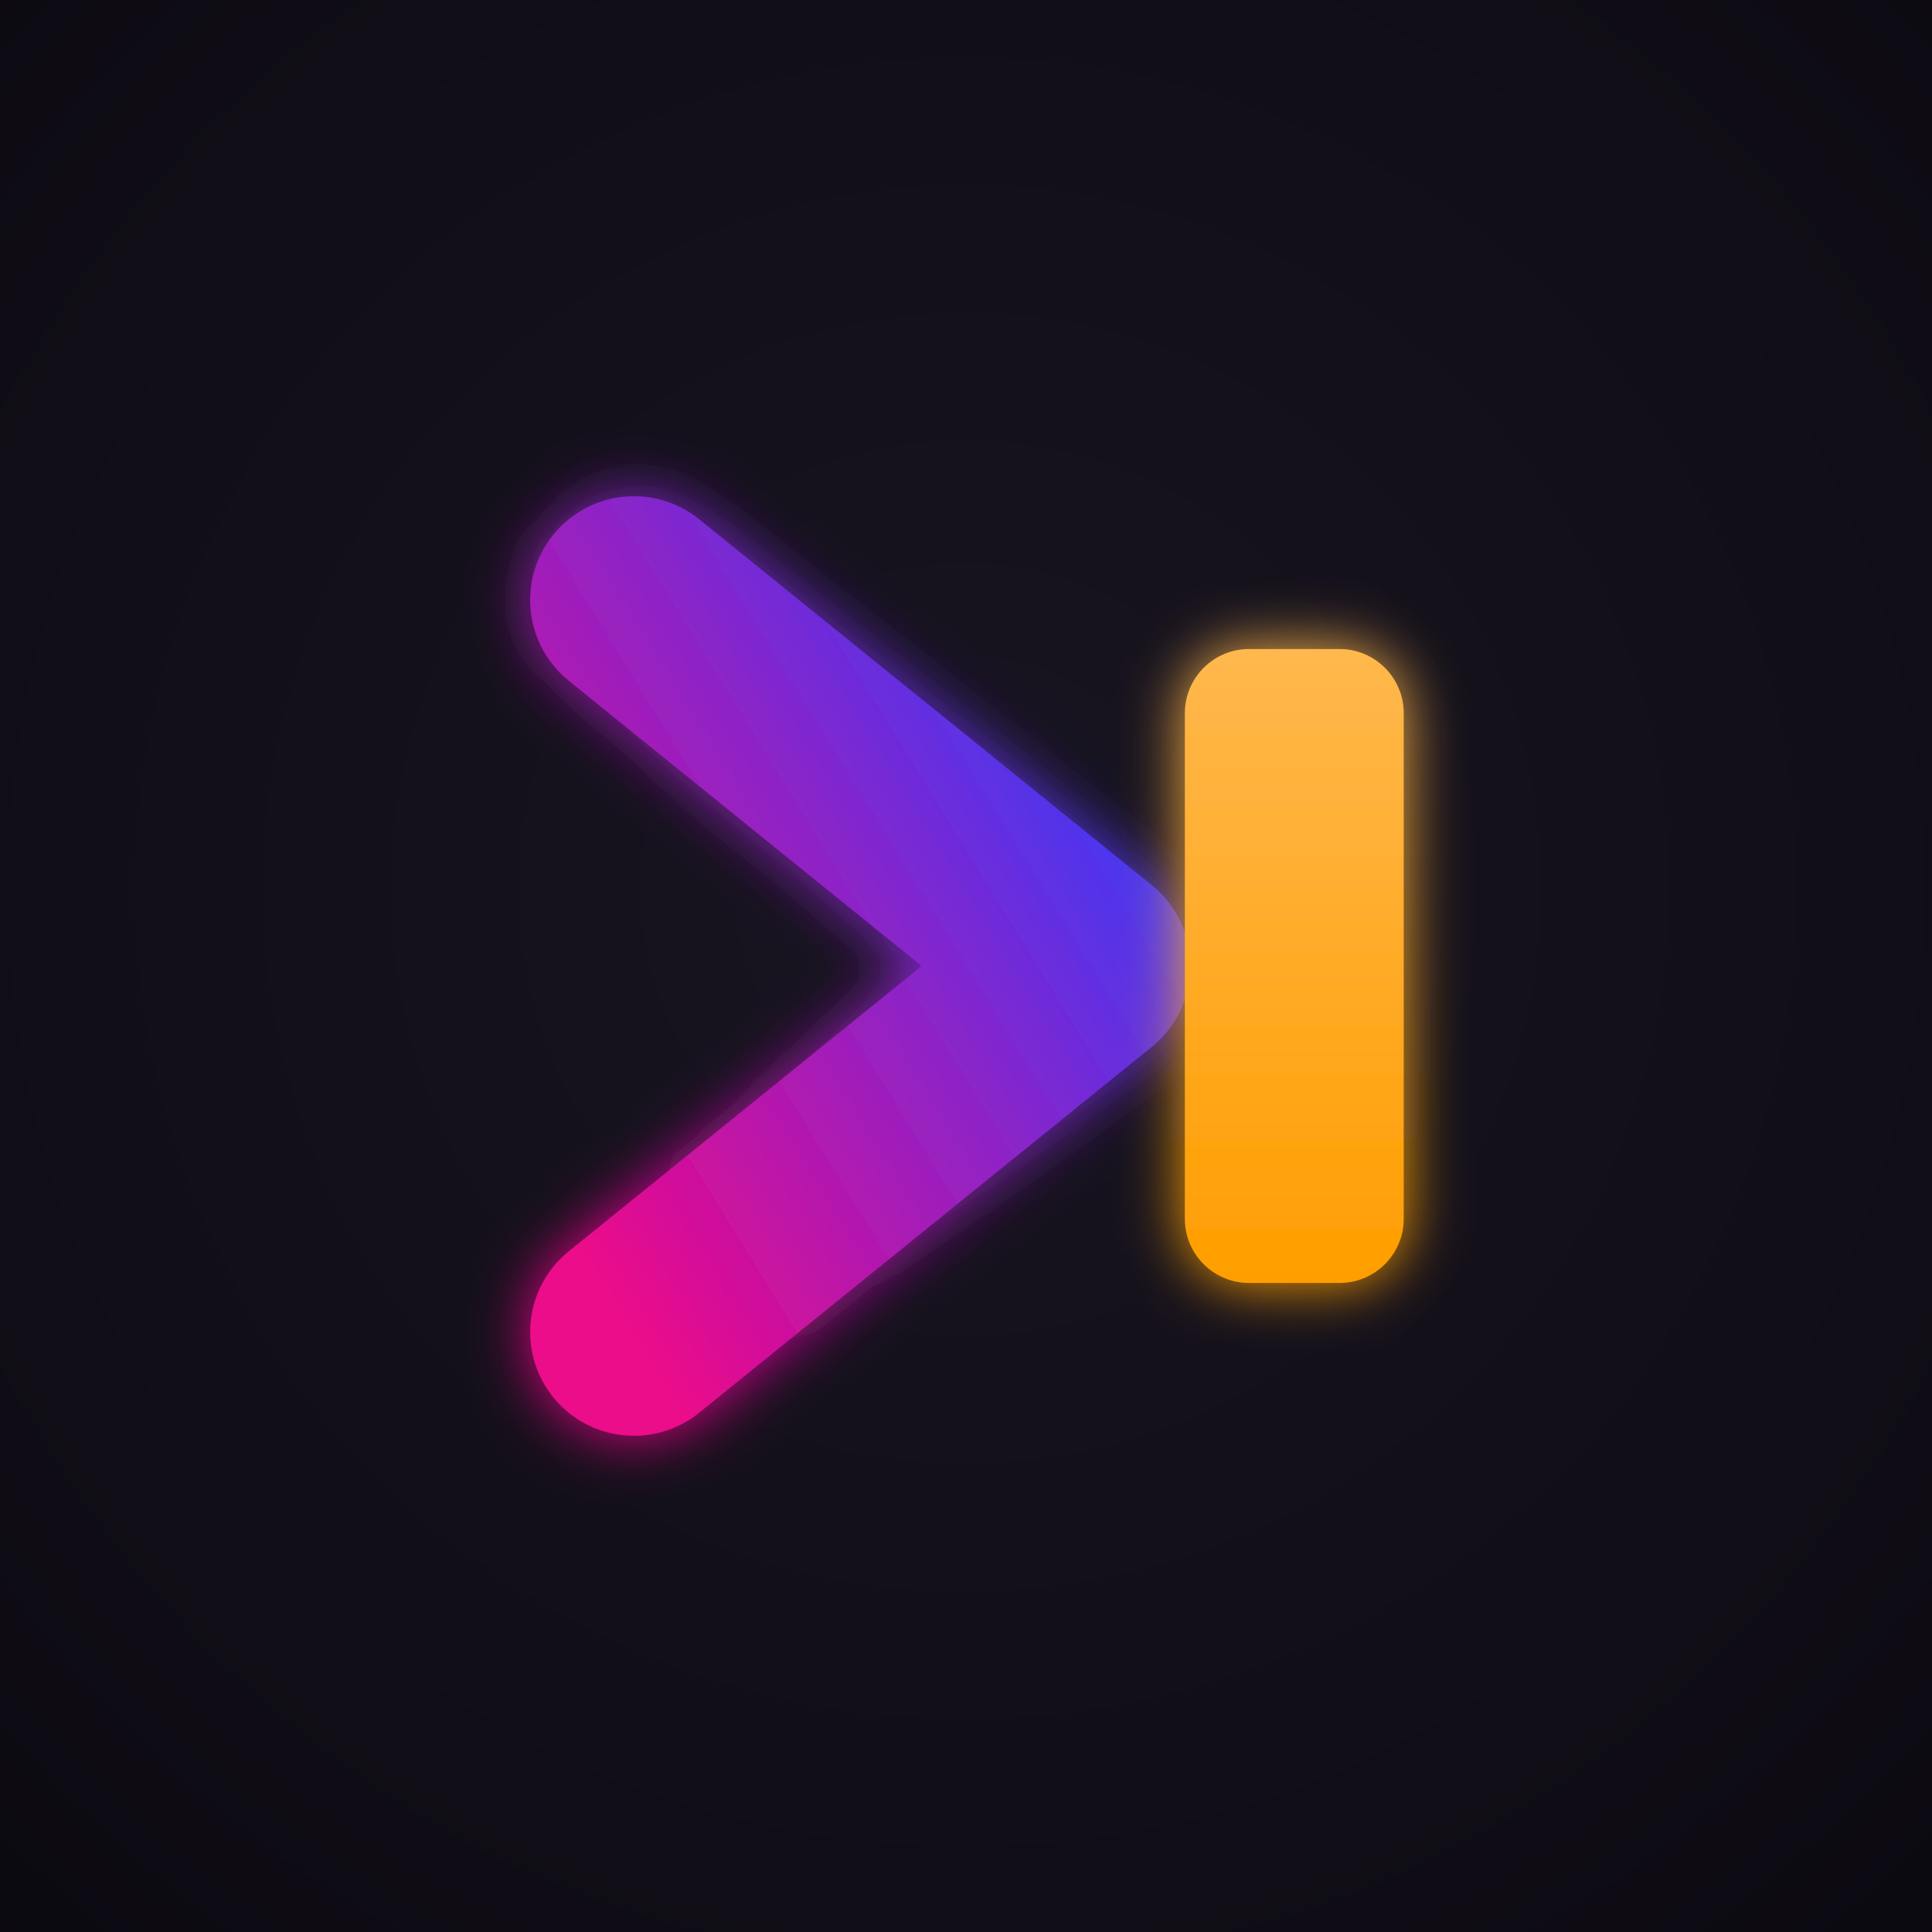
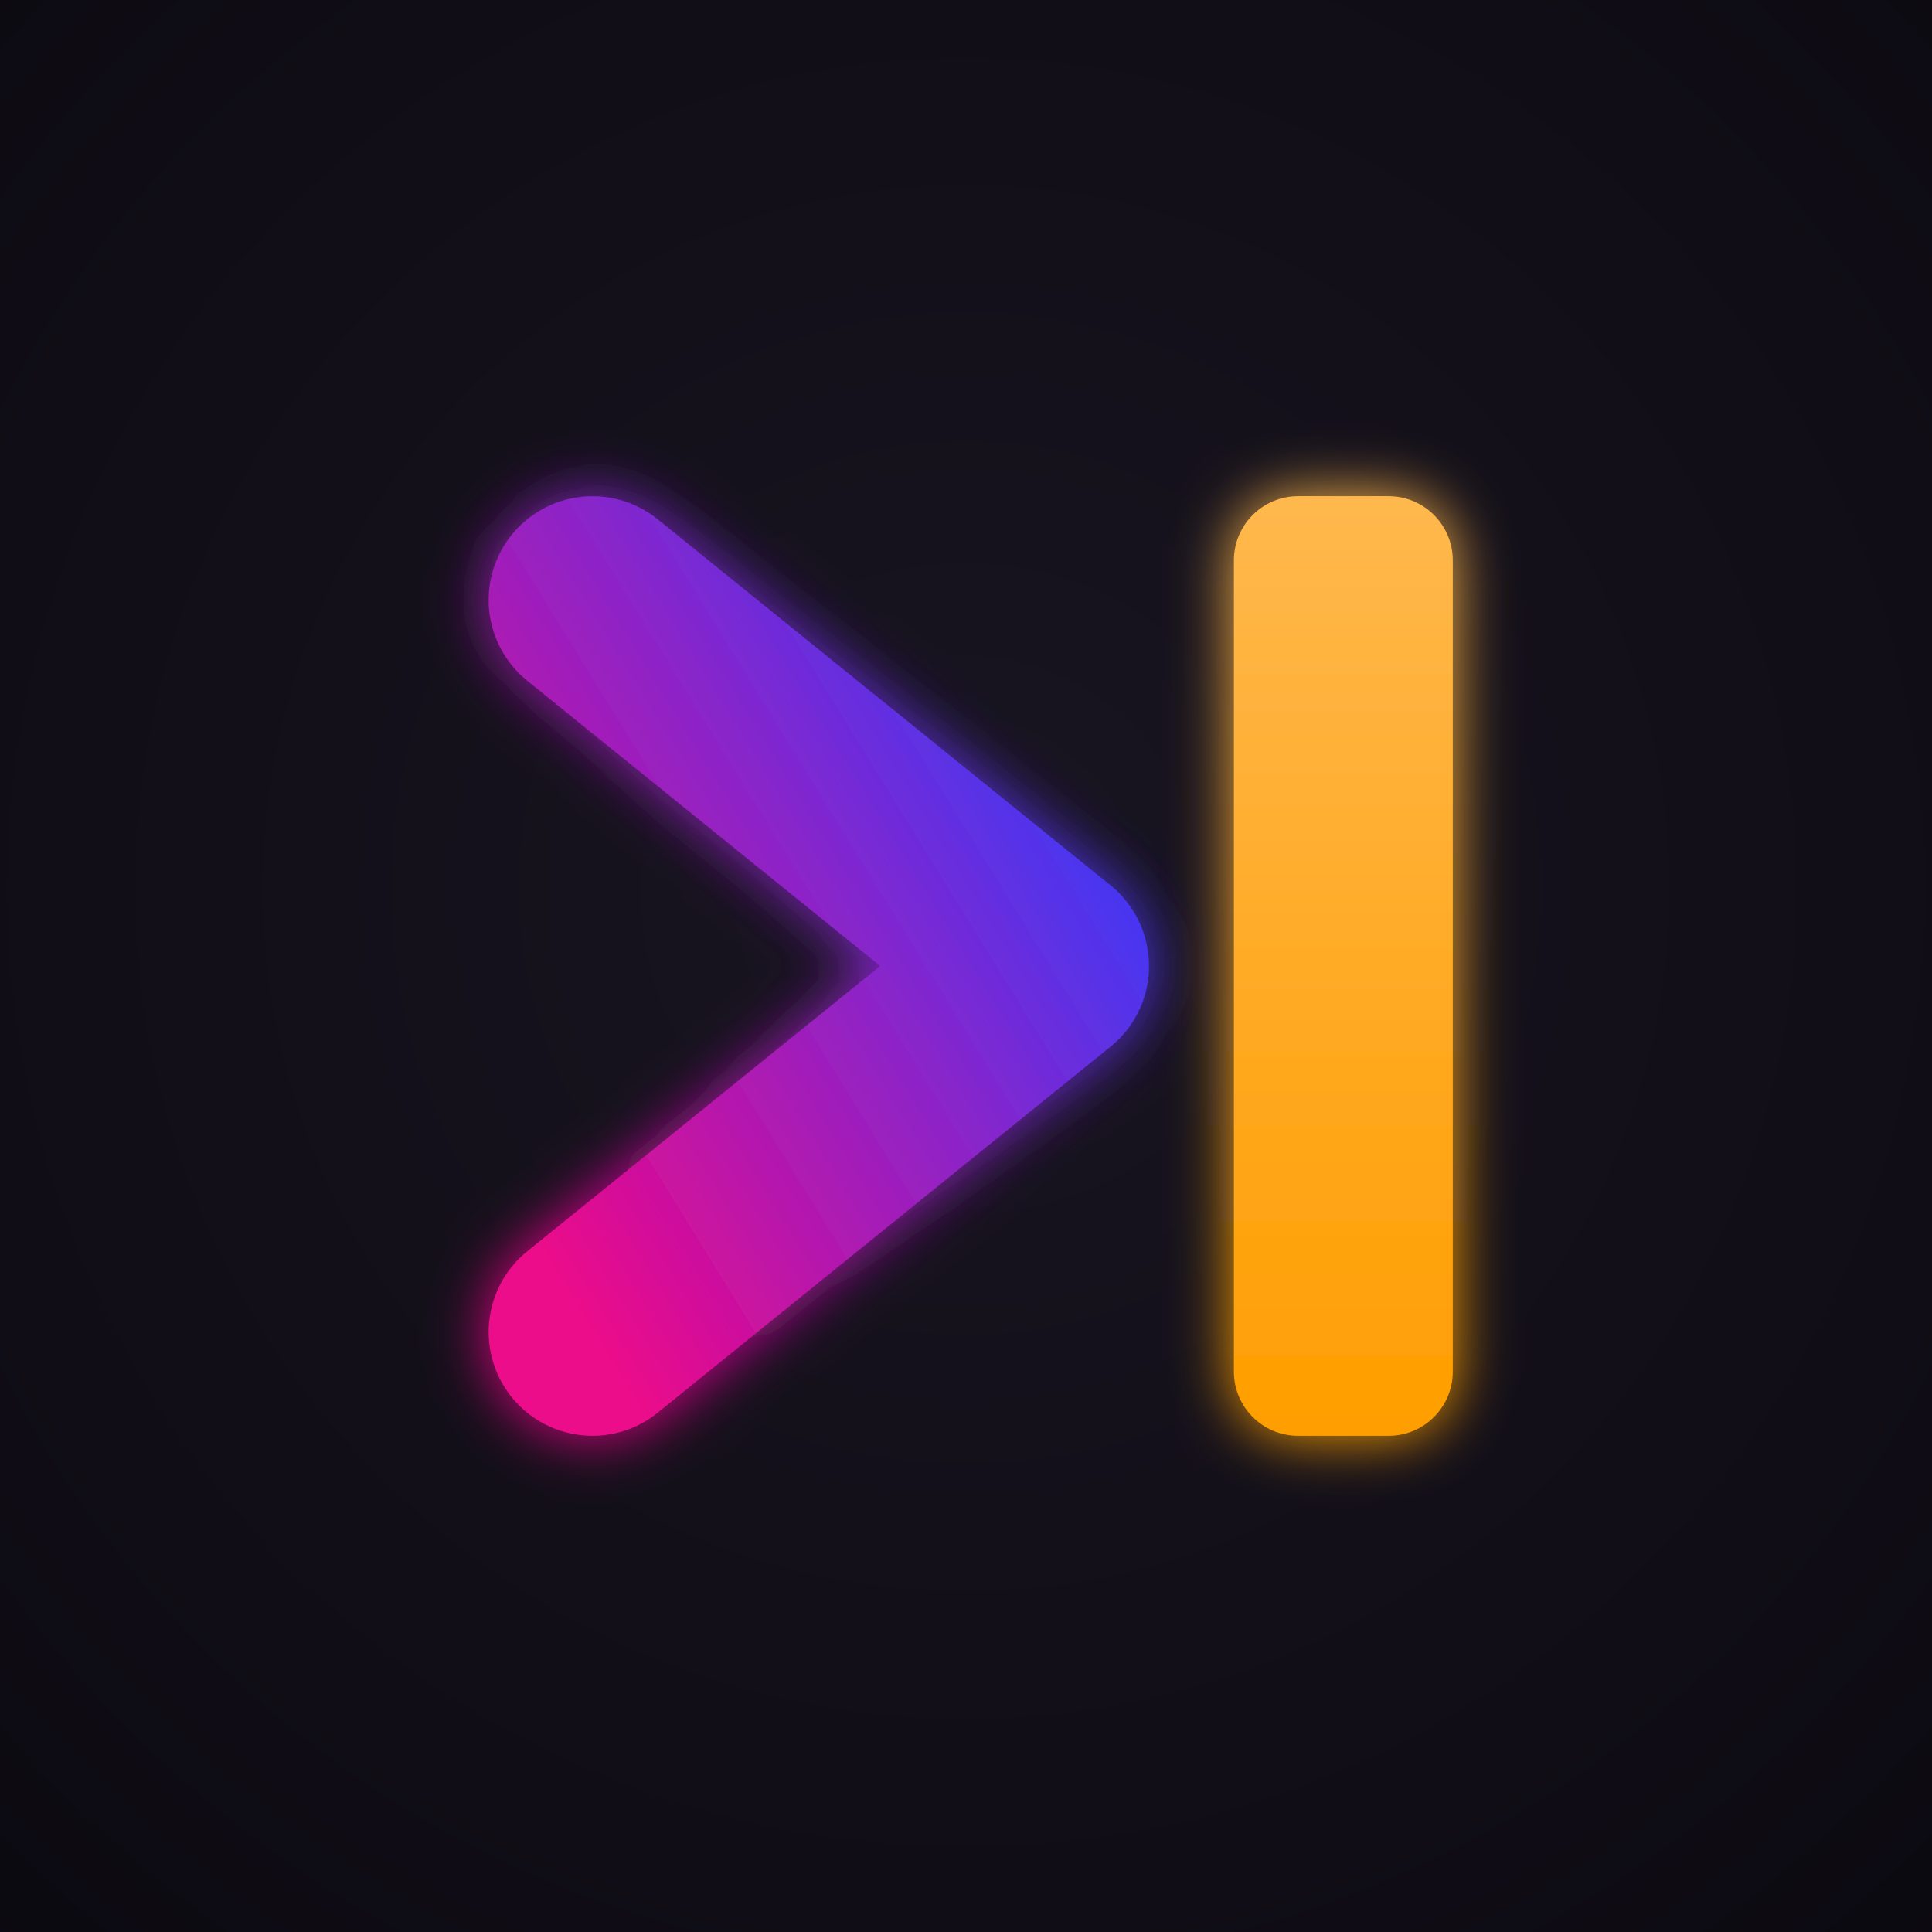
<svg xmlns="http://www.w3.org/2000/svg" width="1024" height="1024" viewBox="0 0 1024 1024">
  <defs>
    <radialGradient id="bg" cx="50%" cy="46%" r="75%">
      <stop offset="0%" stop-color="#191521" />
      <stop offset="70%" stop-color="#100d16" />
      <stop offset="100%" stop-color="#0b0910" />
    </radialGradient>
    <linearGradient id="brand" x1="0%" y1="100%" x2="100%" y2="0%">
      <stop offset="0%" stop-color="#EB088A" />
      <stop offset="55%" stop-color="#8A25C9" />
      <stop offset="100%" stop-color="#313CFF" />
    </linearGradient>
    <linearGradient id="ember" x1="0%" y1="0%" x2="0%" y2="100%">
      <stop offset="0%" stop-color="#FFB84D" />
      <stop offset="100%" stop-color="#FF9E00" />
    </linearGradient>
    <filter id="glow" x="-60%" y="-60%" width="220%" height="220%">
      <feGaussianBlur stdDeviation="16" result="b" />
      <feMerge>
        <feMergeNode in="b" />
        <feMergeNode in="SourceGraphic" />
      </feMerge>
    </filter>
  </defs>
  <rect width="1024" height="1024" fill="url(#bg)" />
-   <path d="M 336 318 L 576 512 L 336 706" stroke="url(#brand)" stroke-width="110" stroke-linecap="round" stroke-linejoin="round" fill="none" filter="url(#glow)" />
-   <rect x="628" y="344" width="116" height="336" rx="34" fill="url(#ember)" filter="url(#glow)" />
+   <path d="M 314 318 L 554 512 L 314 706" stroke="url(#brand)" stroke-width="110" stroke-linecap="round" stroke-linejoin="round" fill="none" filter="url(#glow)" />
+   <rect x="654" y="263" width="116" height="498" rx="34" fill="url(#ember)" filter="url(#glow)" />
</svg>
